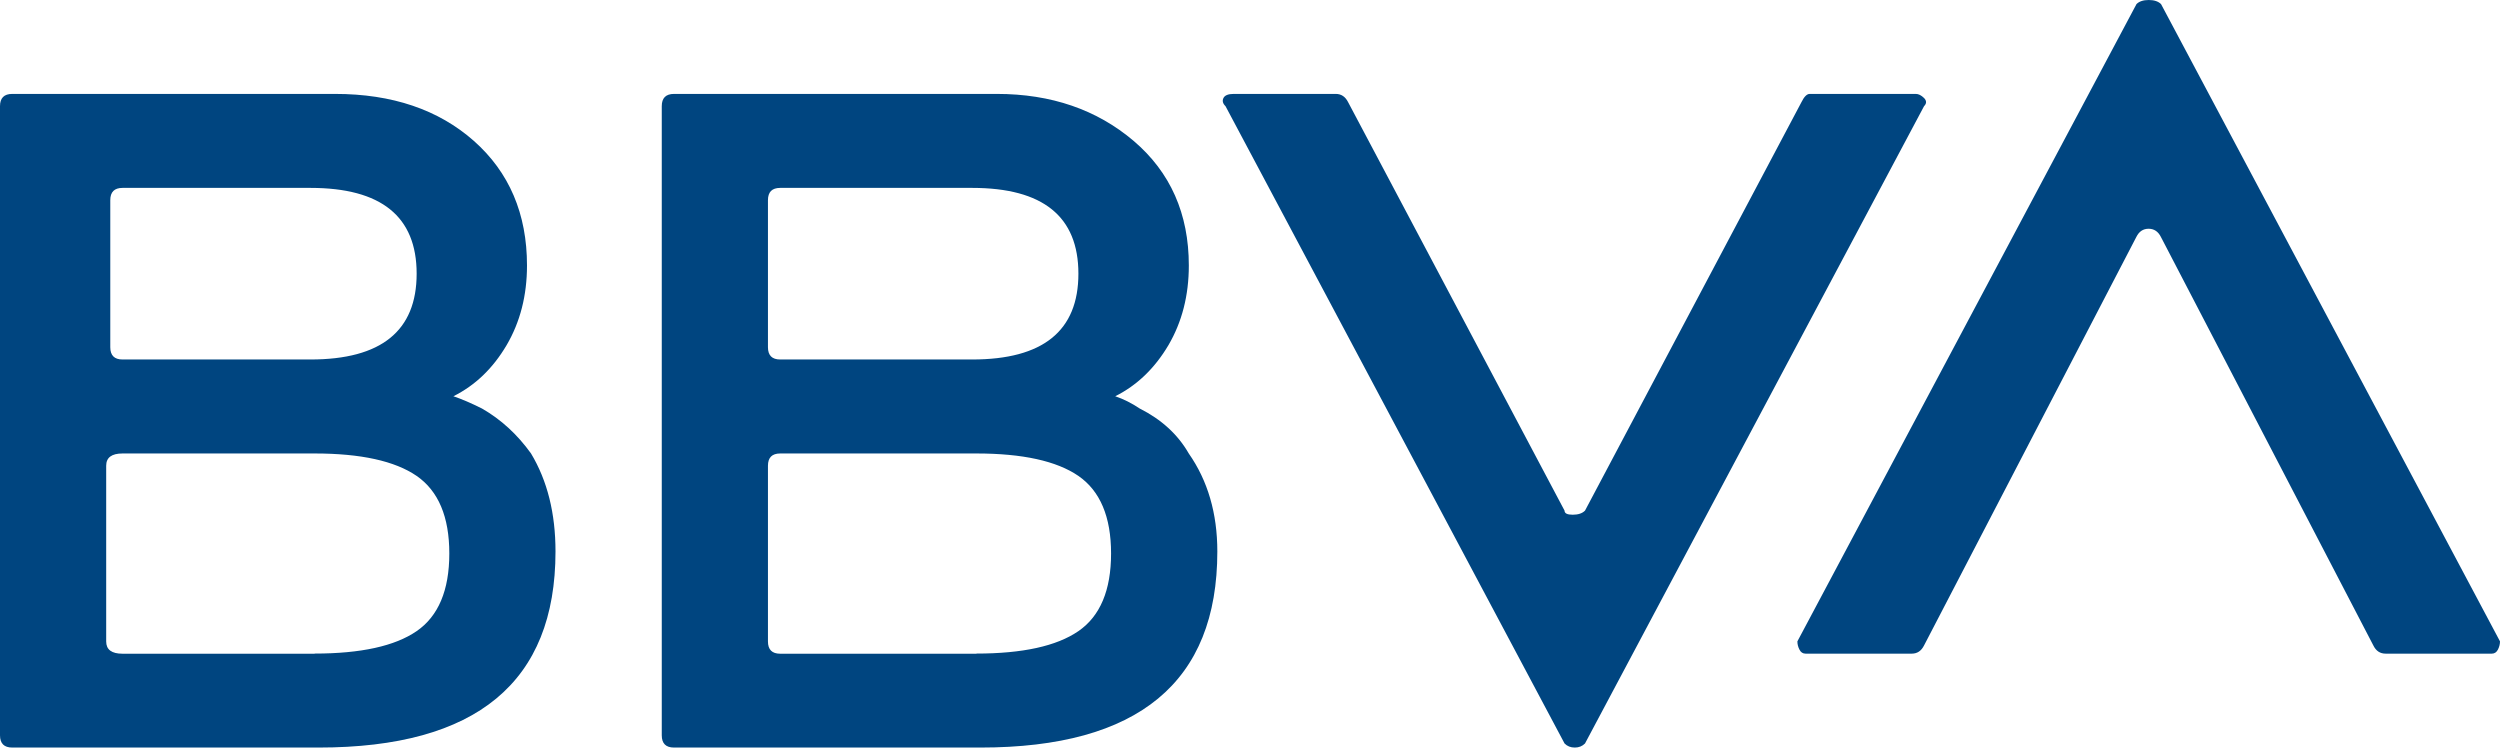
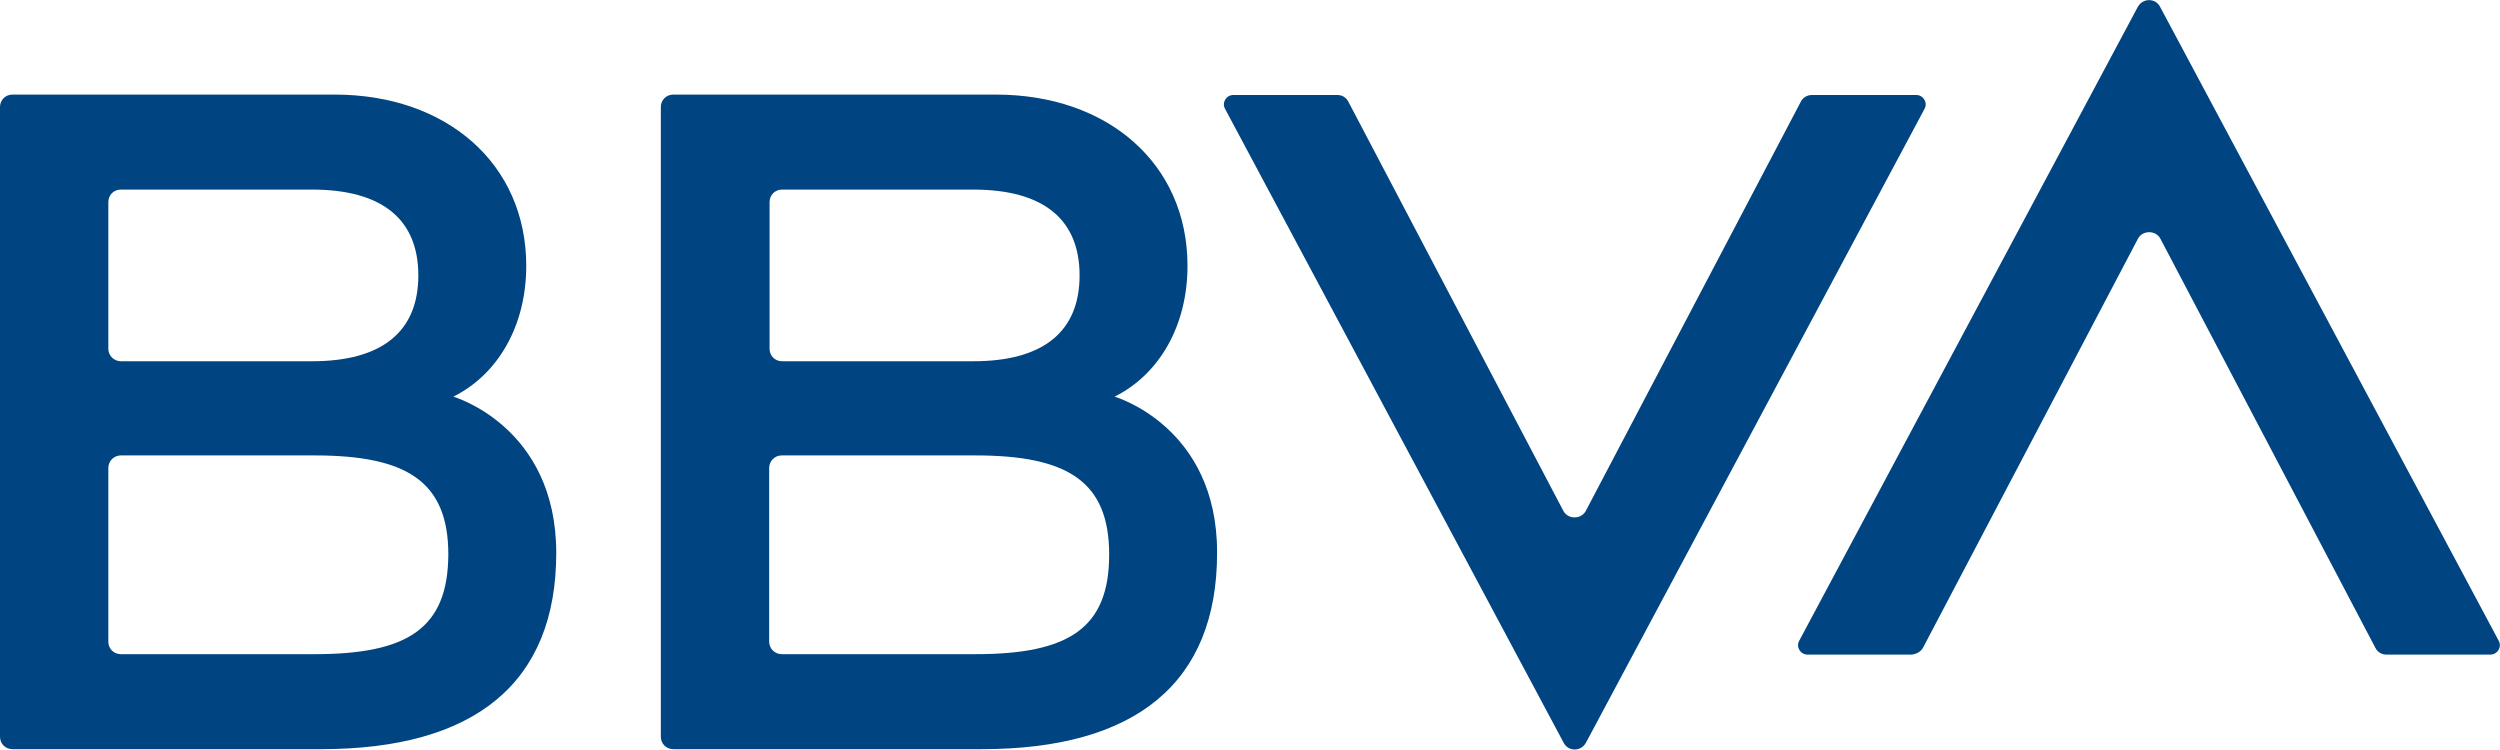
- <svg xmlns="http://www.w3.org/2000/svg" version="1.1" id="Livello_1" x="0px" y="0px" viewBox="0 0 3543.2 1059.5" style="enable-background:new 0 0 3543.2 1059.5;" xml:space="preserve">
+ <svg xmlns="http://www.w3.org/2000/svg" version="1.1" id="Capa_1" x="0px" y="0px" viewBox="0 0 600 179.8" style="enable-background:new 0 0 600 179.8;" xml:space="preserve">
  <style type="text/css">
- 	.st0{fill:#004580;}
+ 	.st0{fill:#004481;}
</style>
-   <path class="st0" d="M642.6,561.6c11.6,3.9,25.1,9.7,40.5,17.4c27,15.5,50.1,36.7,69.5,63.7c23.2,38.6,34.7,84.9,34.7,138.9  c0,185.3-112,277.9-335.8,277.9H17.4c-11.6,0-17.4-5.8-17.4-17.4V150.5c0-11.6,5.8-17.4,17.4-17.4h457.4  c81.1,0,146.6,22.3,196.8,66.6c50.1,44.4,75.3,103.3,75.3,176.6c0,42.5-9.7,80.1-28.9,112.9C698.6,522.1,673.5,546.2,642.6,561.6z   M445.8,926.3c65.6,0,113.8-10.6,144.7-31.8c30.8-21.2,46.3-57.9,46.3-110c0-52.1-15.5-88.7-46.3-110  c-30.9-21.2-79.2-31.8-144.7-31.8H173.7c-15.5,0-23.2,5.8-23.2,17.4v249c0,11.6,7.7,17.4,23.2,17.4H445.8z M173.7,266.3  c-11.6,0-17.4,5.8-17.4,17.4v208.4c0,11.6,5.8,17.4,17.4,17.4H440c100.3,0,150.5-40.5,150.5-121.6c0-81.1-50.2-121.6-150.5-121.6  H173.7z M1580.6,561.6c11.6,3.9,23.2,9.7,34.7,17.4c30.8,15.5,54,36.7,69.5,63.7c27,38.6,40.5,84.9,40.5,138.9  c0,185.3-112,277.9-335.8,277.9H955.3c-11.6,0-17.4-5.8-17.4-17.4V150.5c0-11.6,5.8-17.4,17.4-17.4h457.4  c77.2,0,141.8,22.3,194,66.6c52.1,44.4,78.2,103.3,78.2,176.6c0,42.5-9.7,80.1-28.9,112.9C1636.5,522.1,1611.4,546.2,1580.6,561.6z   M1105.8,266.3c-11.6,0-17.4,5.8-17.4,17.4v208.4c0,11.6,5.8,17.4,17.4,17.4h272.1c100.3,0,150.5-40.5,150.5-121.6  c0-81.1-50.2-121.6-150.5-121.6H1105.8z M1383.7,926.3c65.6,0,113.8-10.6,144.7-31.8c30.8-21.2,46.3-57.9,46.3-110  c0-52.1-15.5-88.7-46.3-110c-30.9-21.2-79.2-31.8-144.7-31.8h-277.9c-11.6,0-17.4,5.8-17.4,17.4v249c0,11.6,5.8,17.4,17.4,17.4  H1383.7z M2553.2,144.7c3.8-7.7,7.7-11.6,11.6-11.6h150.5c3.8,0,7.7,2,11.6,5.8c3.8,3.9,3.8,7.8,0,11.6l-480.5,903.2  c-3.9,3.9-8.7,5.8-14.5,5.8c-5.8,0-10.7-1.9-14.5-5.8l-480.5-903.2c-3.9-3.8-4.9-7.7-2.9-11.6c1.9-3.8,6.7-5.8,14.5-5.8h144.7  c7.7,0,13.5,3.9,17.4,11.6l306.8,579c0,3.9,3.8,5.8,11.6,5.8c7.7,0,13.5-1.9,17.4-5.8L2553.2,144.7z M2726.9,914.8  c-3.9,7.8-9.7,11.6-17.4,11.6H2559c-3.9,0-6.8-1.9-8.7-5.8c-2-3.8-2.9-7.7-2.9-11.6L3028,5.8c3.8-3.8,9.6-5.8,17.4-5.8  c7.7,0,13.5,2,17.4,5.8L3543.2,909c0,3.9-1,7.8-2.9,11.6c-2,3.9-4.9,5.8-8.7,5.8h-150.5c-7.8,0-13.6-3.8-17.4-11.6l-301.1-579  c-3.9-7.7-9.7-11.6-17.4-11.6c-7.8,0-13.6,3.9-17.4,11.6L2726.9,914.8z" />
+   <g>
+     <path class="st0" d="M432.2,24.4l-51.6,98.2c-1.1,2.1-4.3,2.1-5.4,0l-51.6-98.2c-0.5-1-1.5-1.6-2.6-1.6h-25c-1.7,0-2.8,1.8-2,3.3   l81.3,152.2c1.1,2.1,4.1,2.1,5.3,0l81.3-152.2c0.8-1.5-0.3-3.3-2-3.3h-25C433.7,22.8,432.7,23.4,432.2,24.4L432.2,24.4z" />
+     <path class="st0" d="M461.5,155.5l51.6-98.2c1.1-2.1,4.3-2.1,5.4,0l51.6,98.2c0.5,1,1.5,1.6,2.6,1.6h25c1.7,0,2.8-1.8,2-3.3   L518.4,1.6c-1.1-2.1-4.1-2.1-5.3,0l-81.3,152.2c-0.8,1.5,0.3,3.3,2,3.3h25C459.9,157,461,156.4,461.5,155.5L461.5,155.5z" />
+     <path class="st0" d="M108.8,95.2c10.8-5.4,17.5-17.1,17.5-31.4c0-24.5-19.1-41.1-46-41.1H3c-1.7,0-3,1.3-3,3v151.1c0,1.7,1.3,3,3,3   h74c37,0,56.5-15.9,56.5-47.1C133.5,102.3,108.8,95.2,108.8,95.2L108.8,95.2z M29,45.5h45.9c16.9,0,25.5,7.2,25.5,20.6   c0,13.4-8.6,20.6-25.5,20.6H29c-1.6,0-3-1.3-3-3V48.5C26,46.8,27.3,45.5,29,45.5L29,45.5z M75.5,157l-46.5,0c-1.7,0-3-1.3-3-3   l0-41.7c0-1.6,1.3-3,3-3h46.5c22.2,0,32.1,6.3,32.1,23.8C107.5,150.8,97.9,157,75.5,157L75.5,157z" />
+     <path class="st0" d="M267.5,95.2c10.8-5.4,17.5-17.1,17.5-31.4c0-24.5-19.1-41.1-46-41.1h-77.4c-1.7,0-3,1.3-3,3v151.1   c0,1.7,1.3,3,3,3h74c37,0,56.5-15.9,56.5-47.1C292.2,102.3,267.5,95.2,267.5,95.2L267.5,95.2z M187.7,45.5h45.9   c16.9,0,25.5,7.2,25.5,20.6c0,13.4-8.6,20.6-25.5,20.6h-45.9c-1.7,0-3-1.3-3-3V48.5C184.7,46.8,186,45.5,187.7,45.5L187.7,45.5z    M234.1,157l-46.5,0c-1.6,0-3-1.3-3-3v-41.7c0-1.6,1.3-3,3-3h46.5c22.2,0,32.1,6.3,32.1,23.8C266.2,150.8,256.5,157,234.1,157   L234.1,157z" />
+   </g>
</svg>
